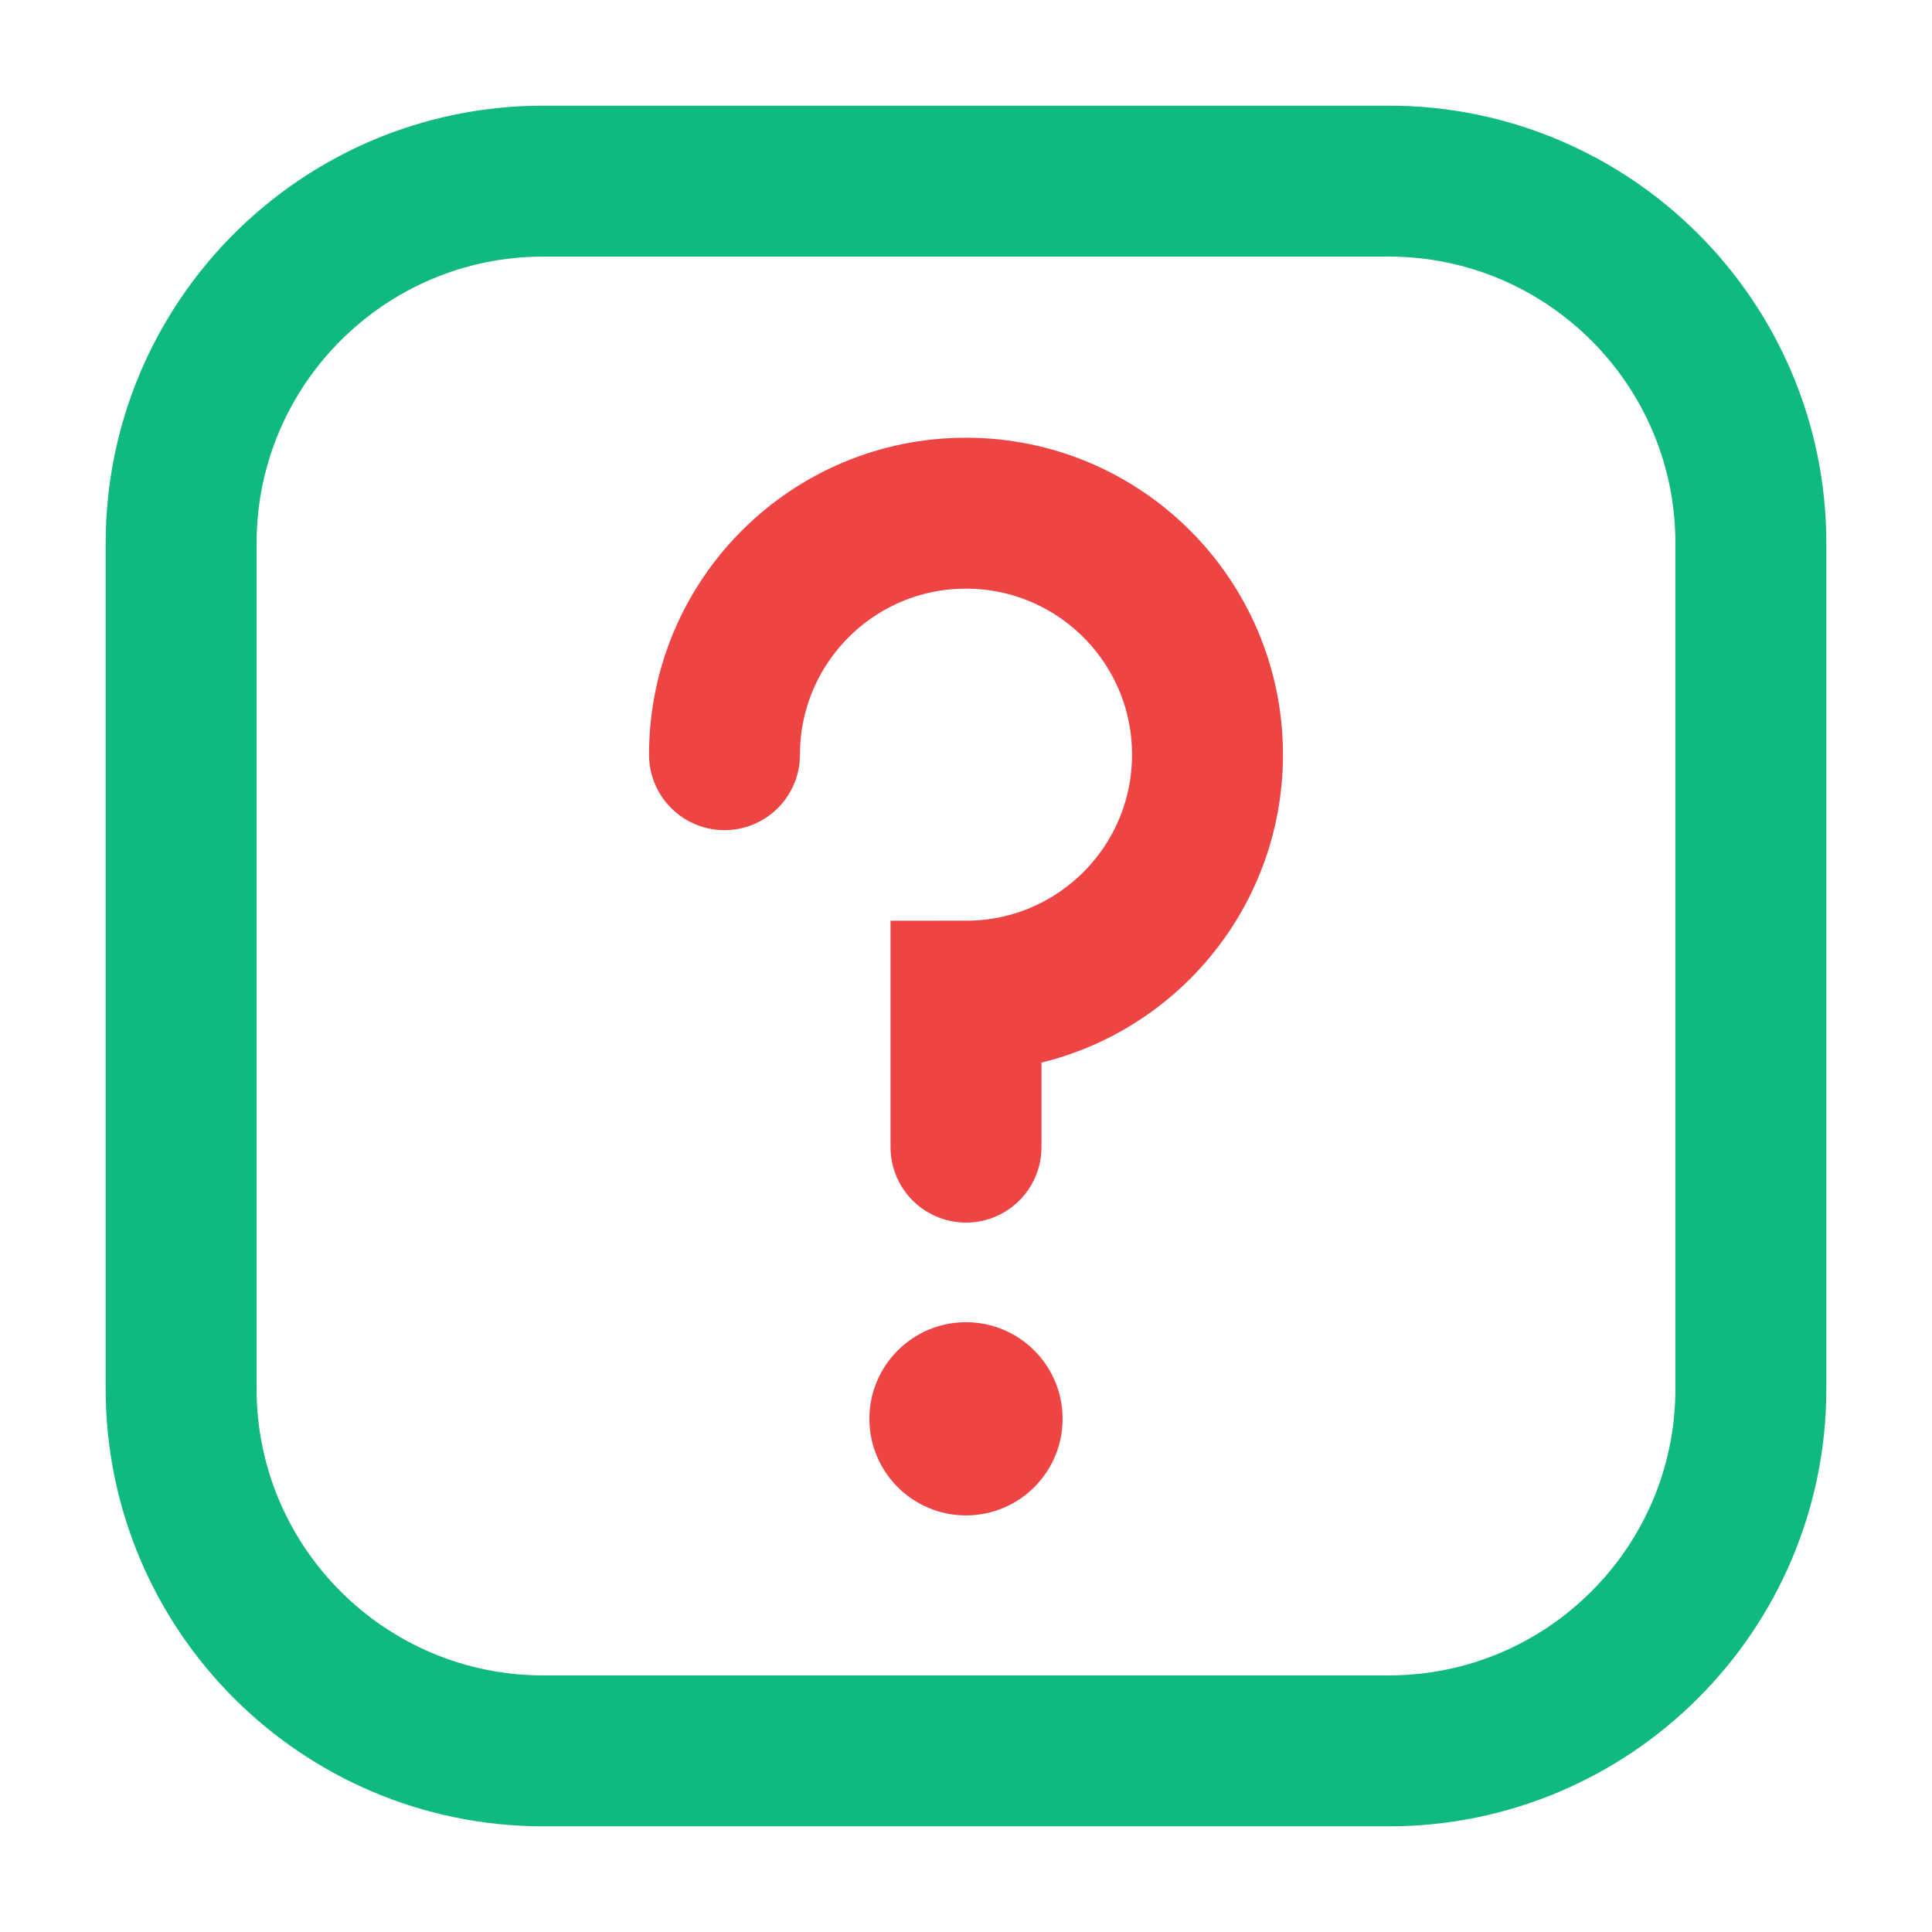
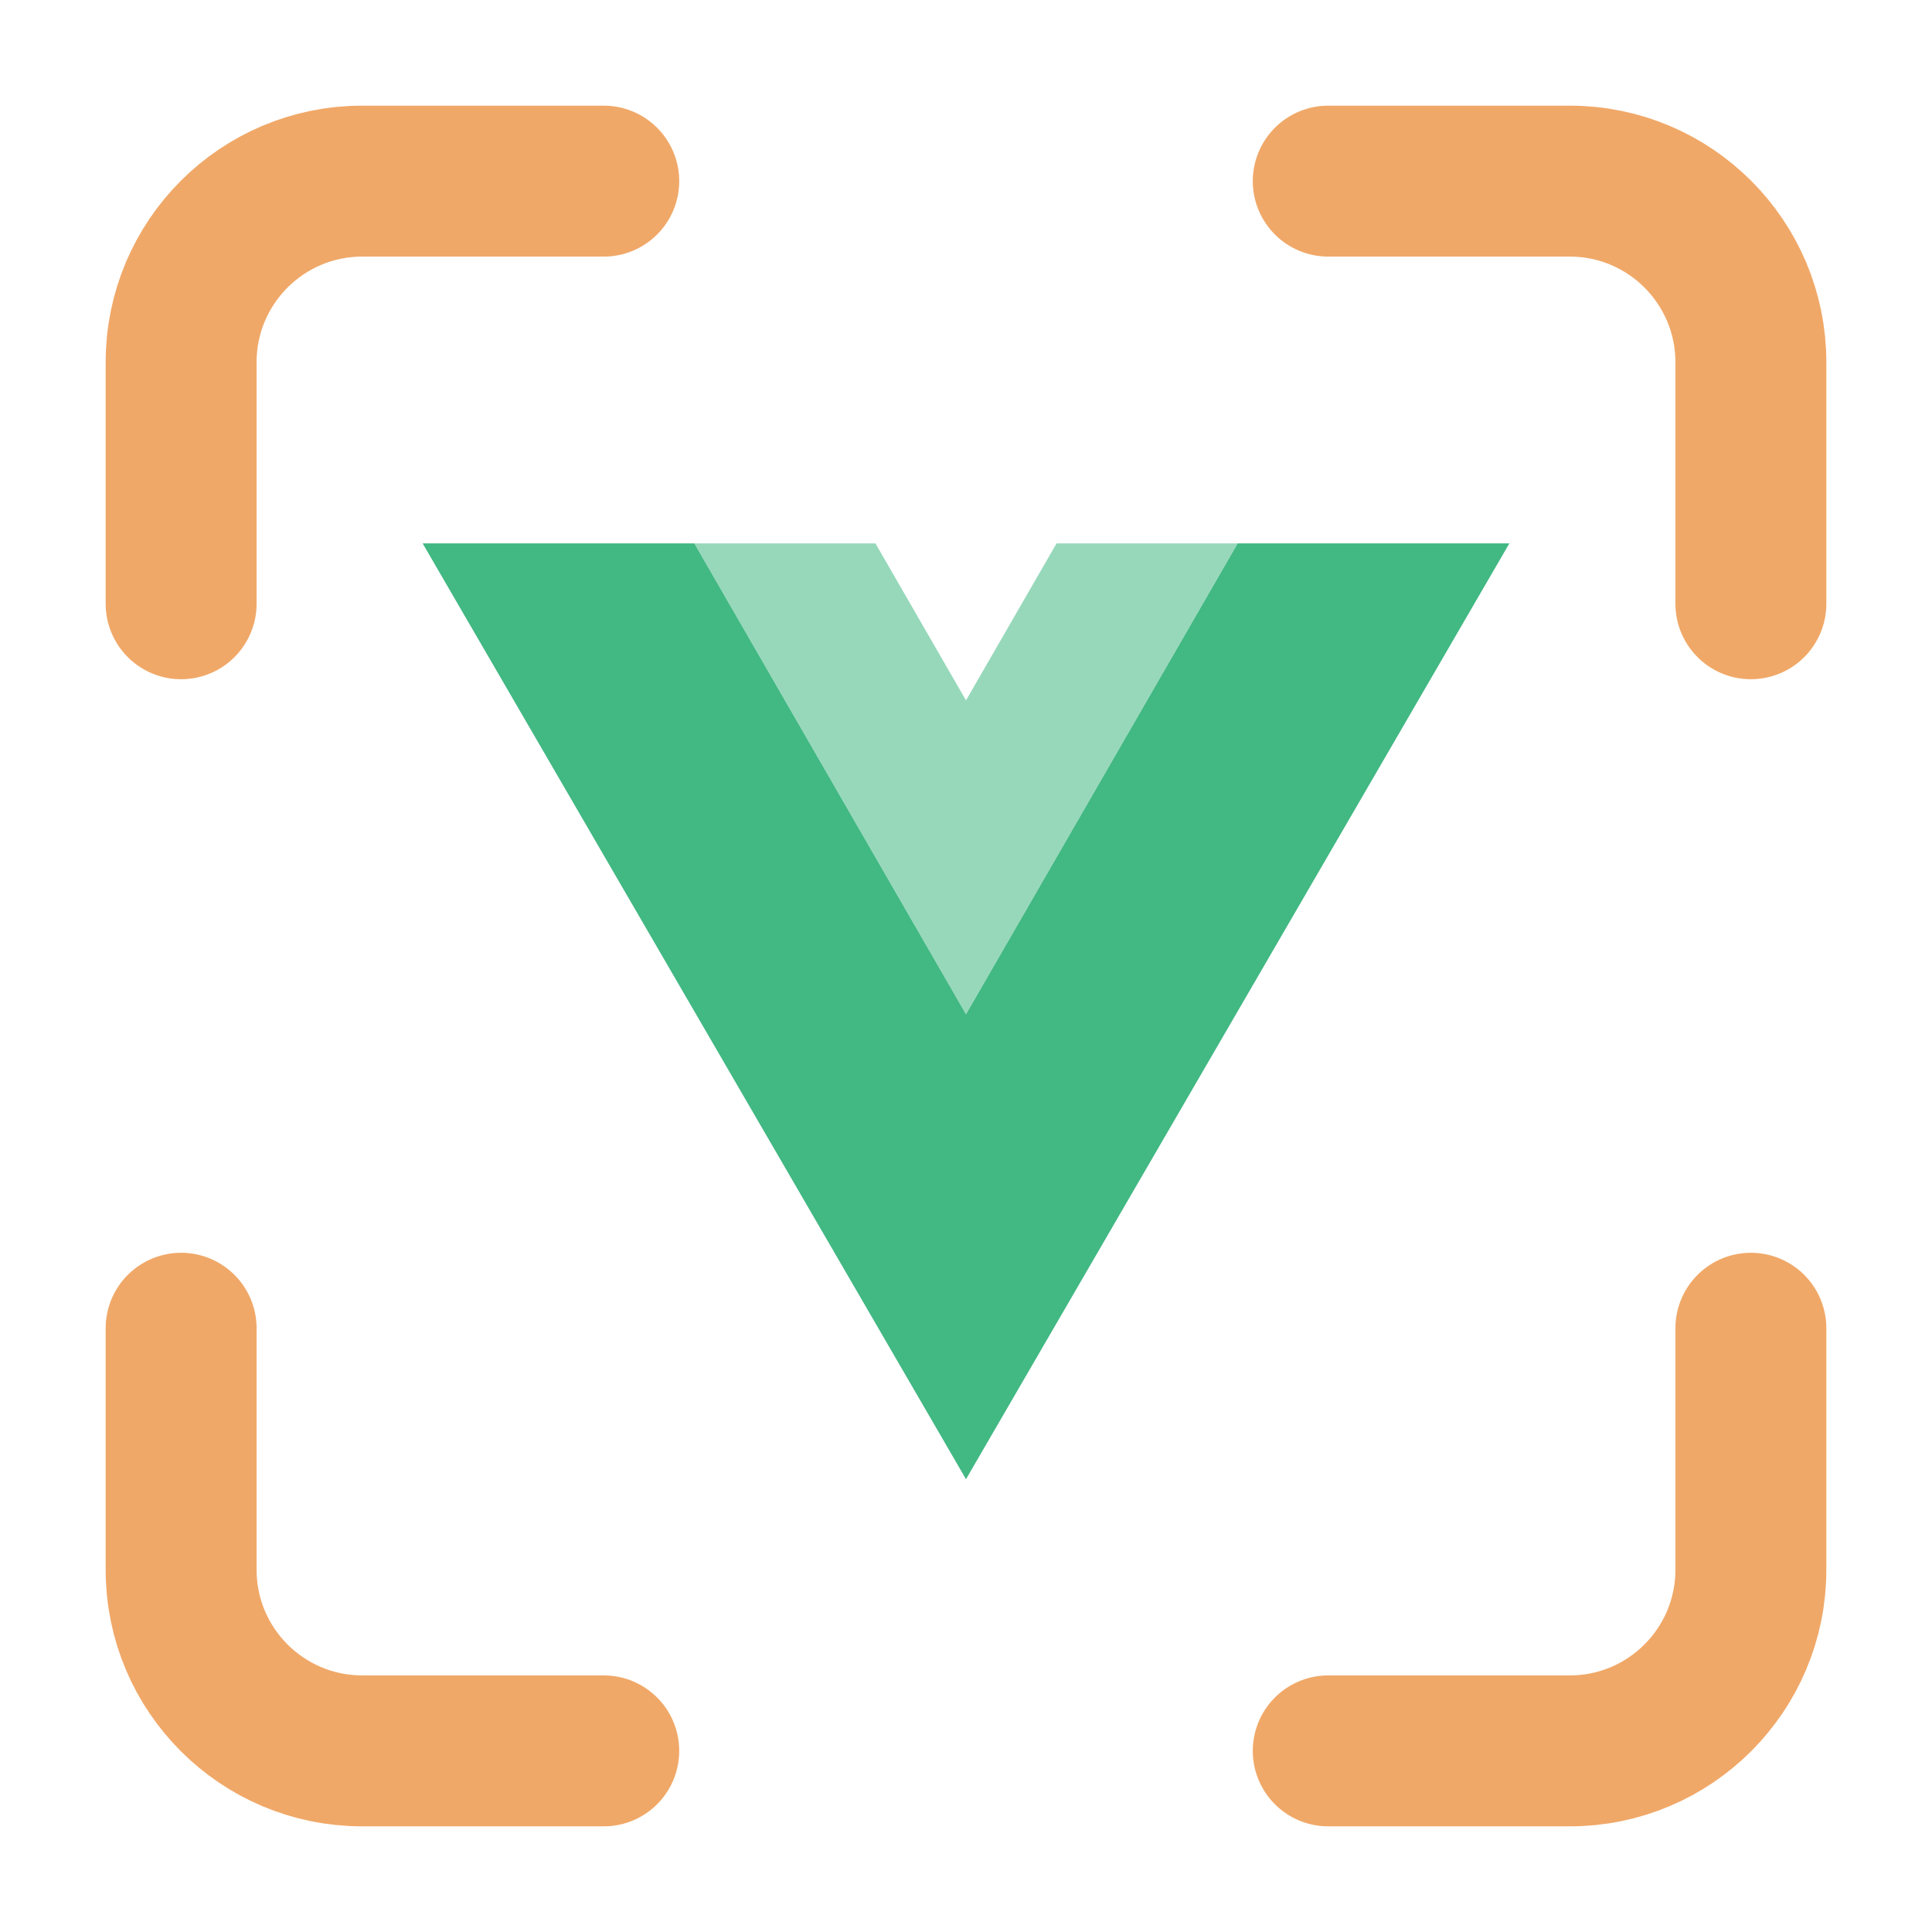
<svg xmlns="http://www.w3.org/2000/svg" viewBox="0 0 32 32" width="32" height="32" fill="none">
-   <rect x="3" y="3" width="26" height="26" rx="6" stroke="#10b981" stroke-width="2.5" />
-   <path d="M12 12.5a4 4 0 1 1 4 4V19" stroke="#ef4444" stroke-width="2.5" stroke-linecap="round" />
-   <circle cx="16" cy="23.5" r="1.6" fill="#ef4444" />
+   <path d="M3 10V6a3 3 0 0 1 3-3h4M22 3h4a3 3 0 0 1 3 3v4M29 22v4a3 3 0 0 1-3 3h-4M10 29H6a3 3 0 0 1-3-3v-4" stroke="#f0a868" stroke-width="2.5" stroke-linecap="round" />
+   <path d="M7 9h4.5L16 16.8 20.5 9H25L16 24.5z" fill="#42b883" />
+   <path d="M11.5 9h3L16 11.6 17.5 9h3L16 16.8z" fill="#42b883" fill-opacity=".55" />
</svg>
